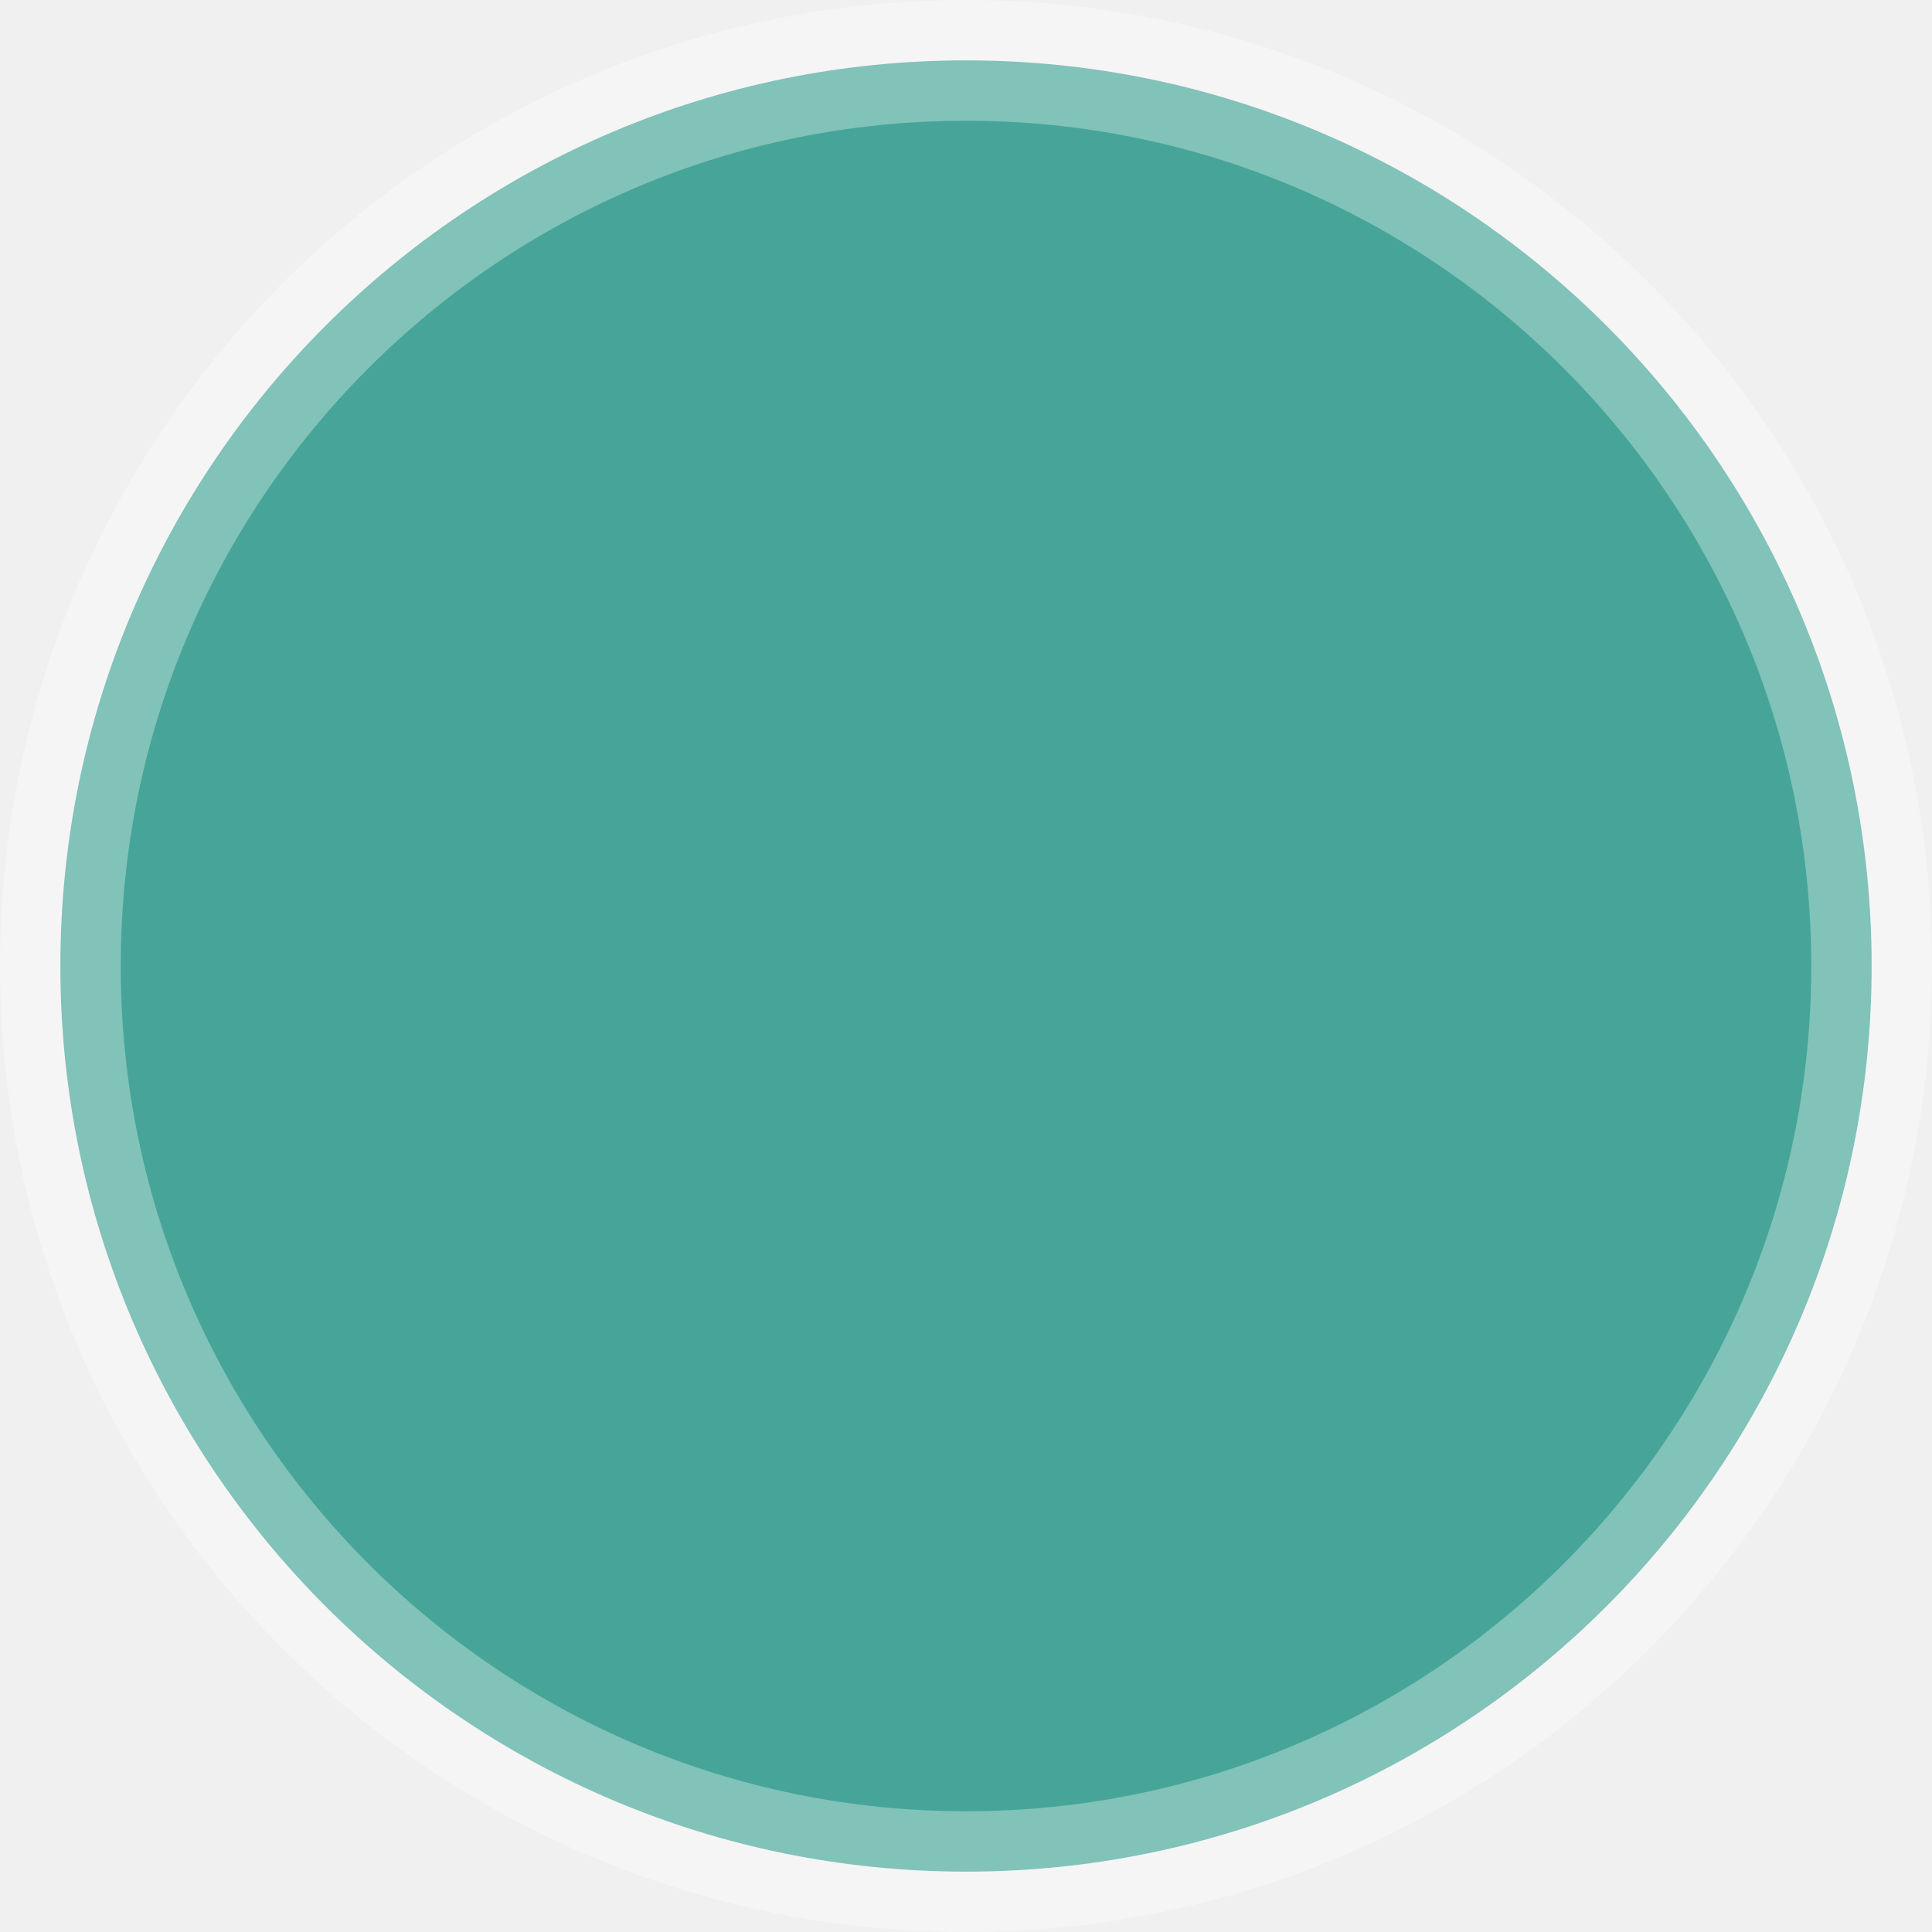
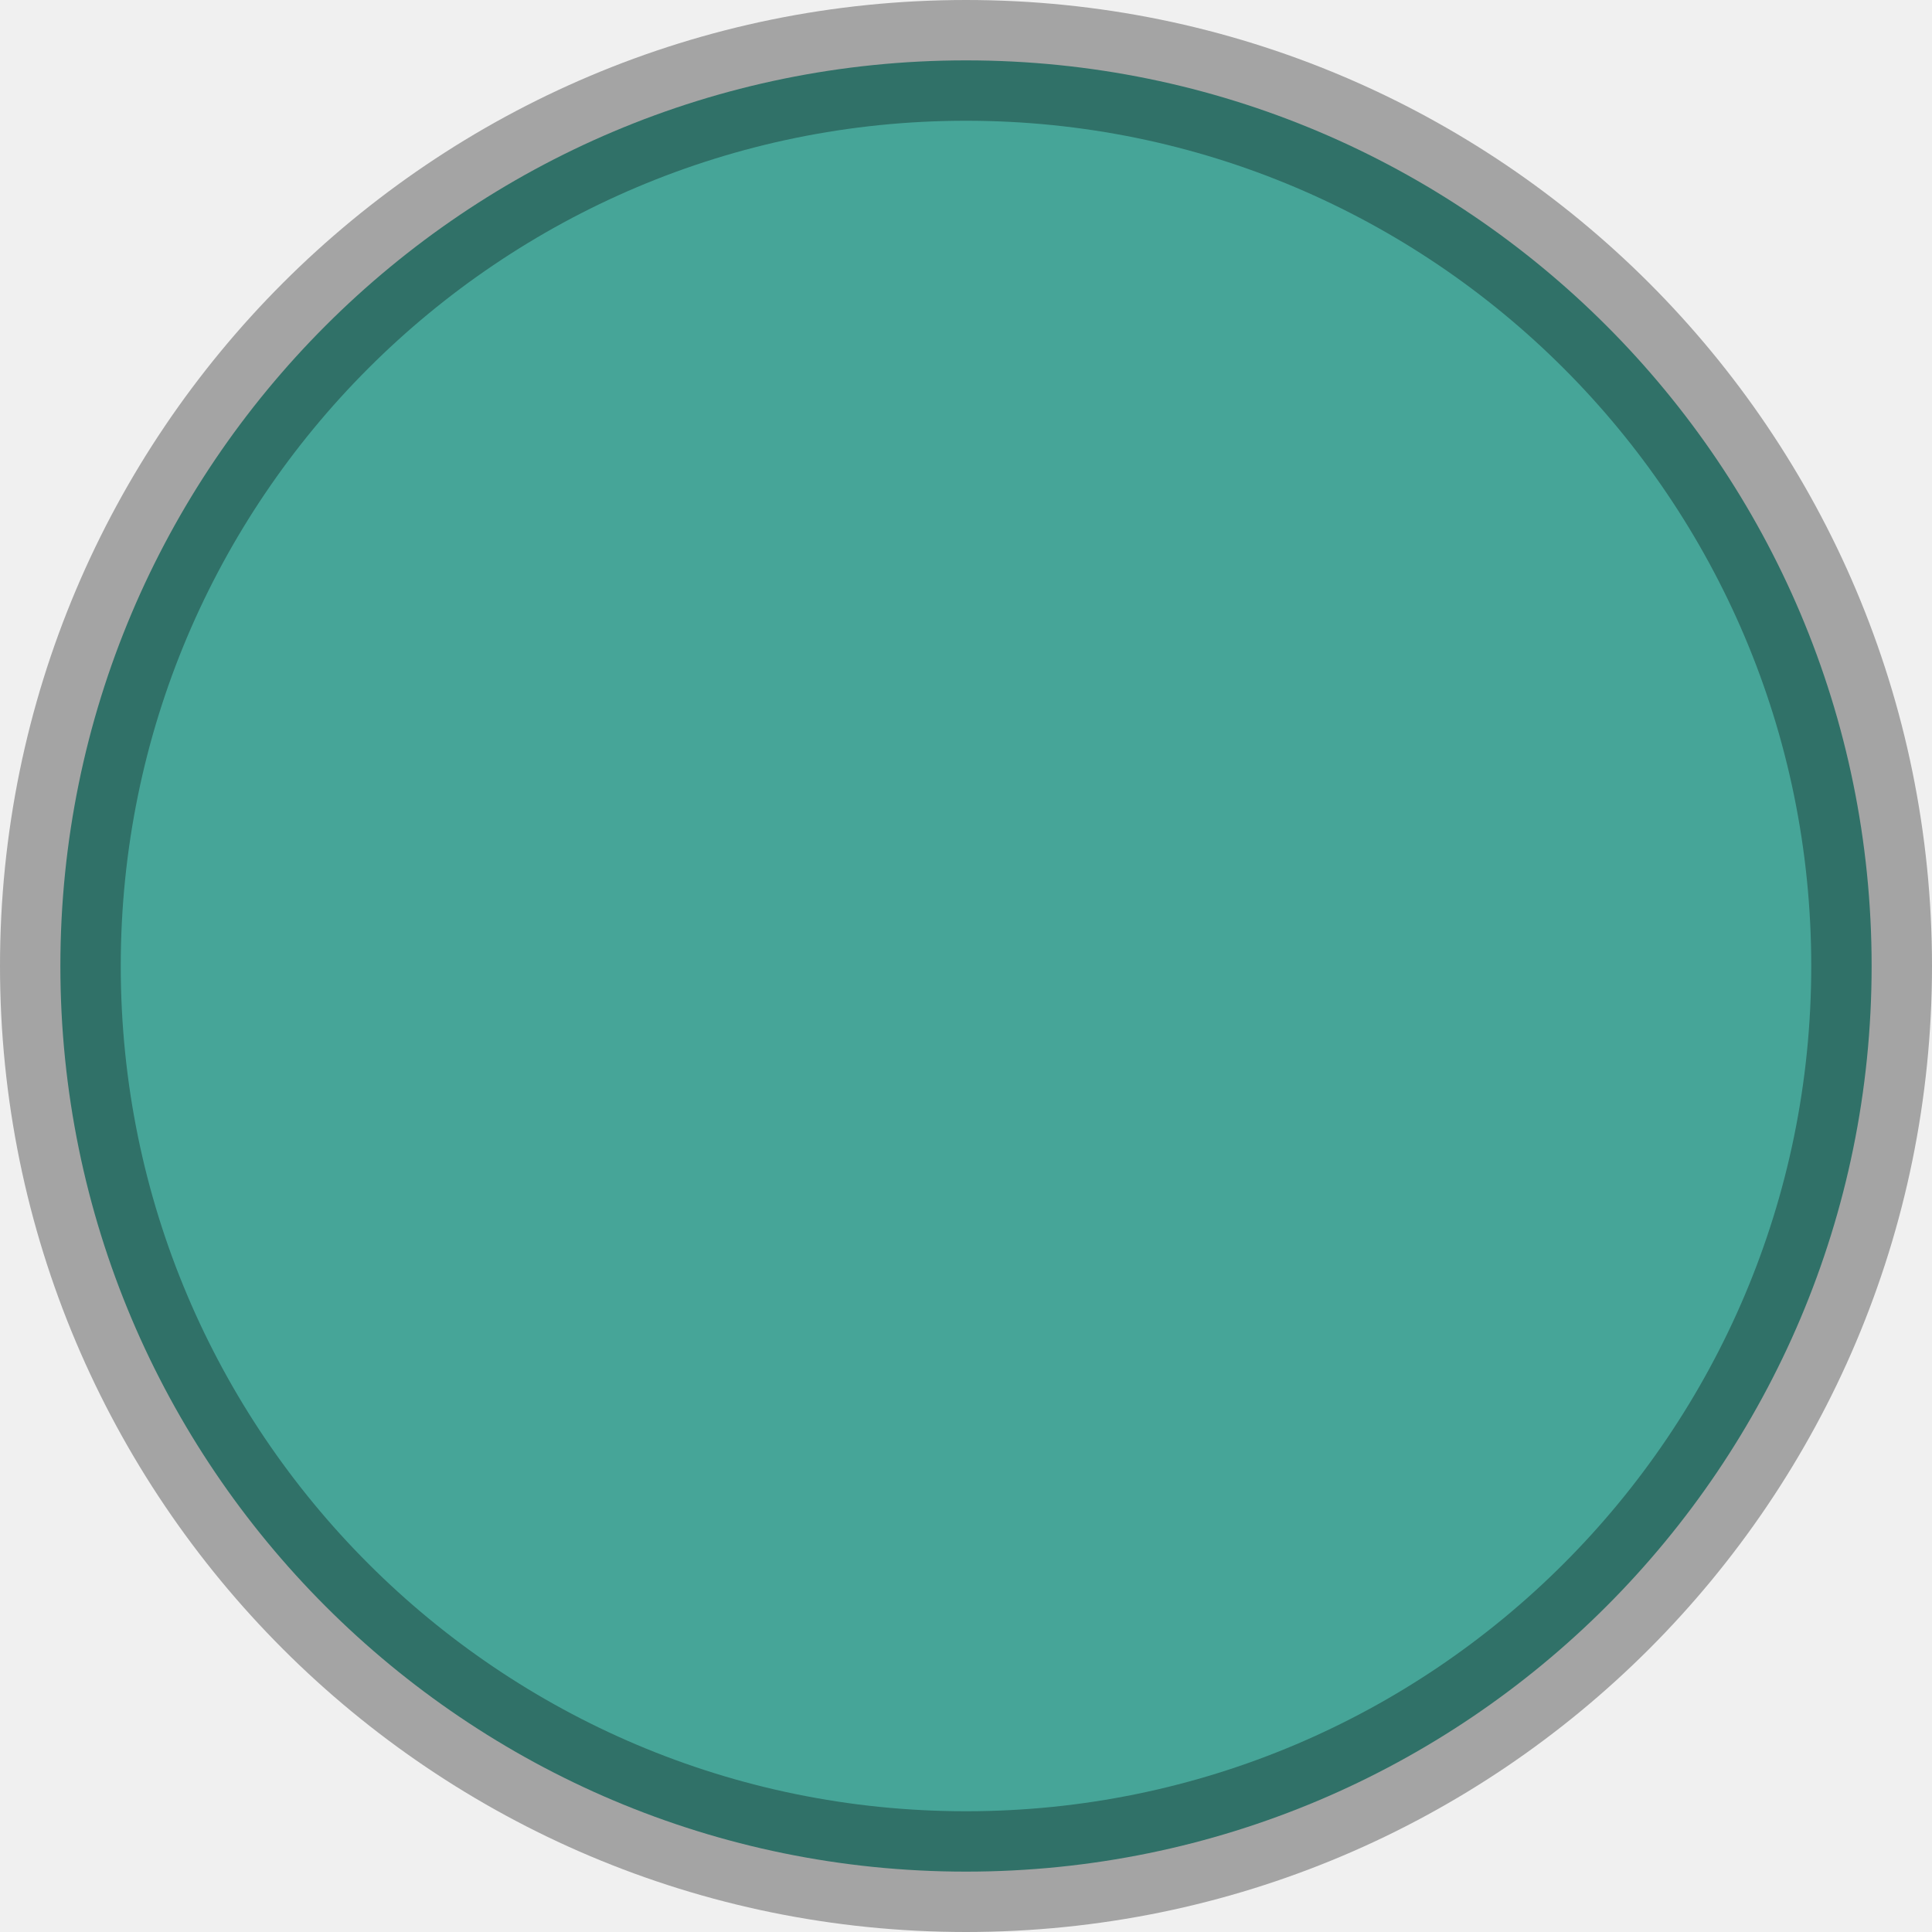
<svg xmlns="http://www.w3.org/2000/svg" width="48" height="48" viewBox="0 0 48 48" fill="none">
  <g clip-path="url(#clip0_6_2)">
-     <path d="M46.5 24C46.5 36.426 36.426 46.5 24 46.5C11.574 46.5 1.5 36.426 1.5 24C1.5 11.574 11.574 1.5 24 1.5C36.426 1.5 46.5 11.574 46.5 24Z" fill="#46A598" stroke="white" stroke-width="3" stroke-opacity="0.32" />
+     <path d="M46.5 24C46.5 36.426 36.426 46.5 24 46.5C11.574 46.5 1.5 36.426 1.5 24C1.5 11.574 11.574 1.5 24 1.5C36.426 1.5 46.5 11.574 46.5 24Z" fill="#46A598" stroke="black" stroke-width="3" stroke-opacity="0.32" />
  </g>
  <defs>
    <clipPath id="clip0_6_2">
      <rect width="48" height="48" fill="white" />
    </clipPath>
  </defs>
</svg>
